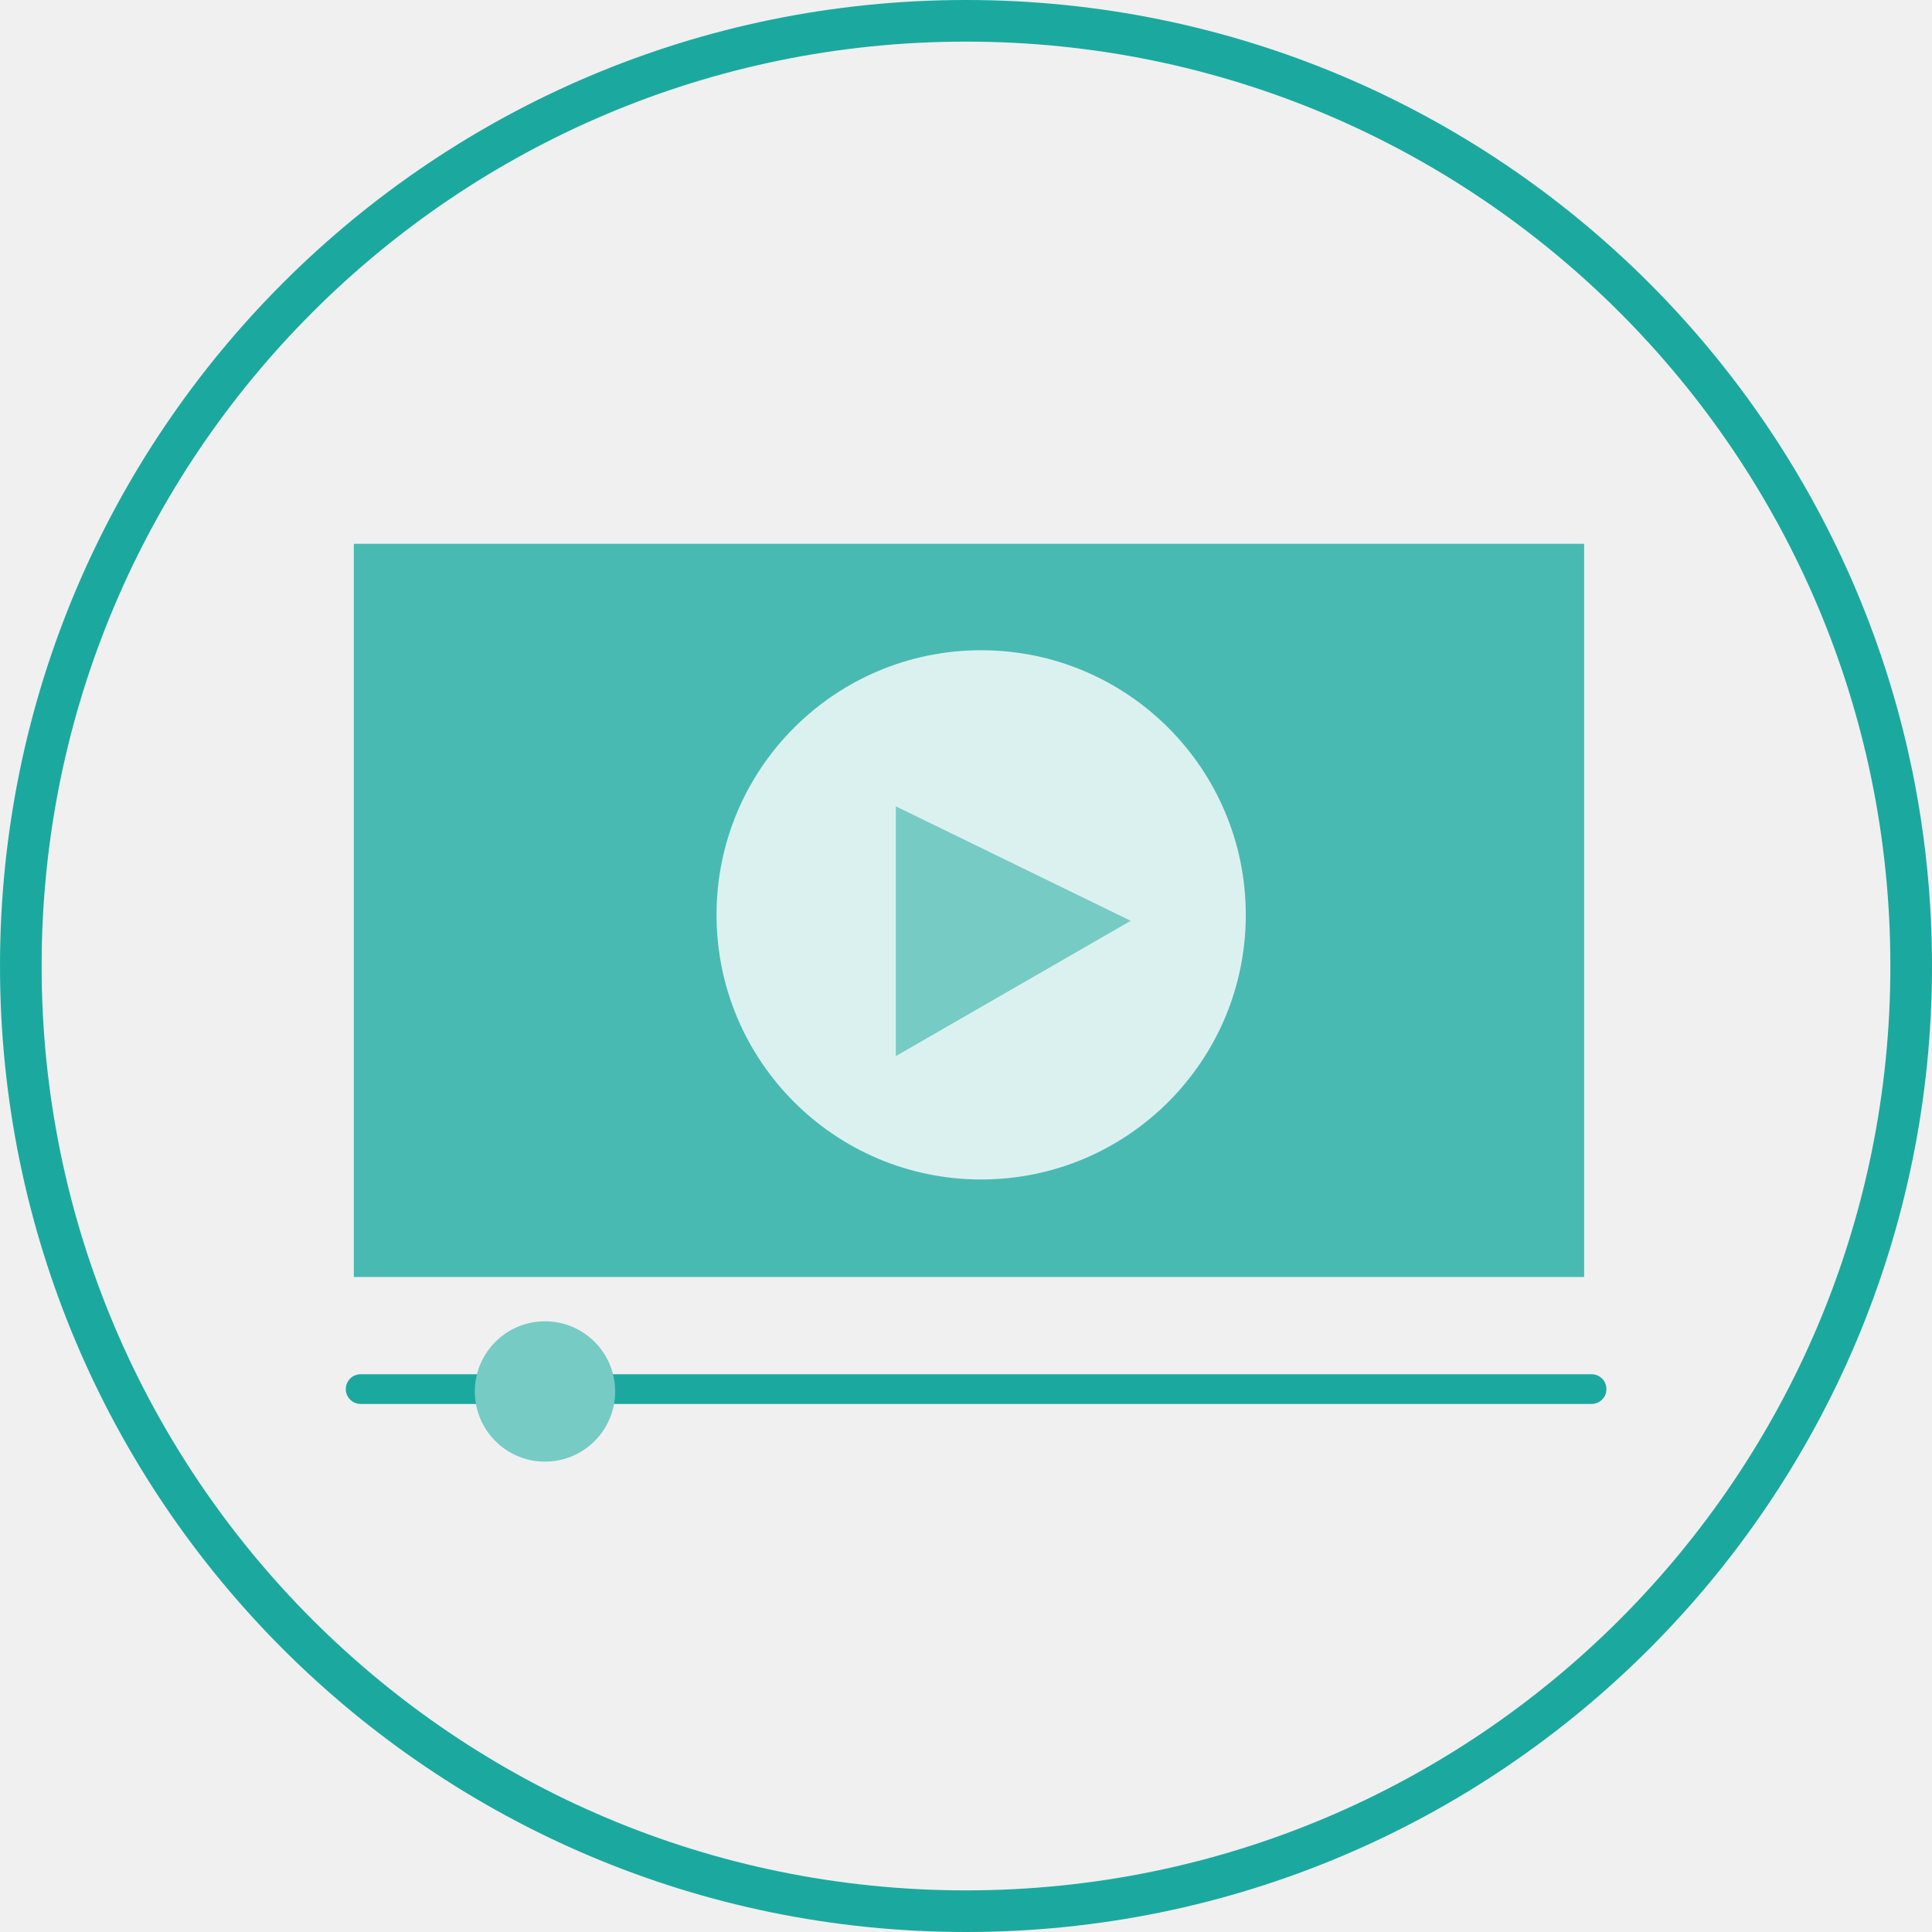
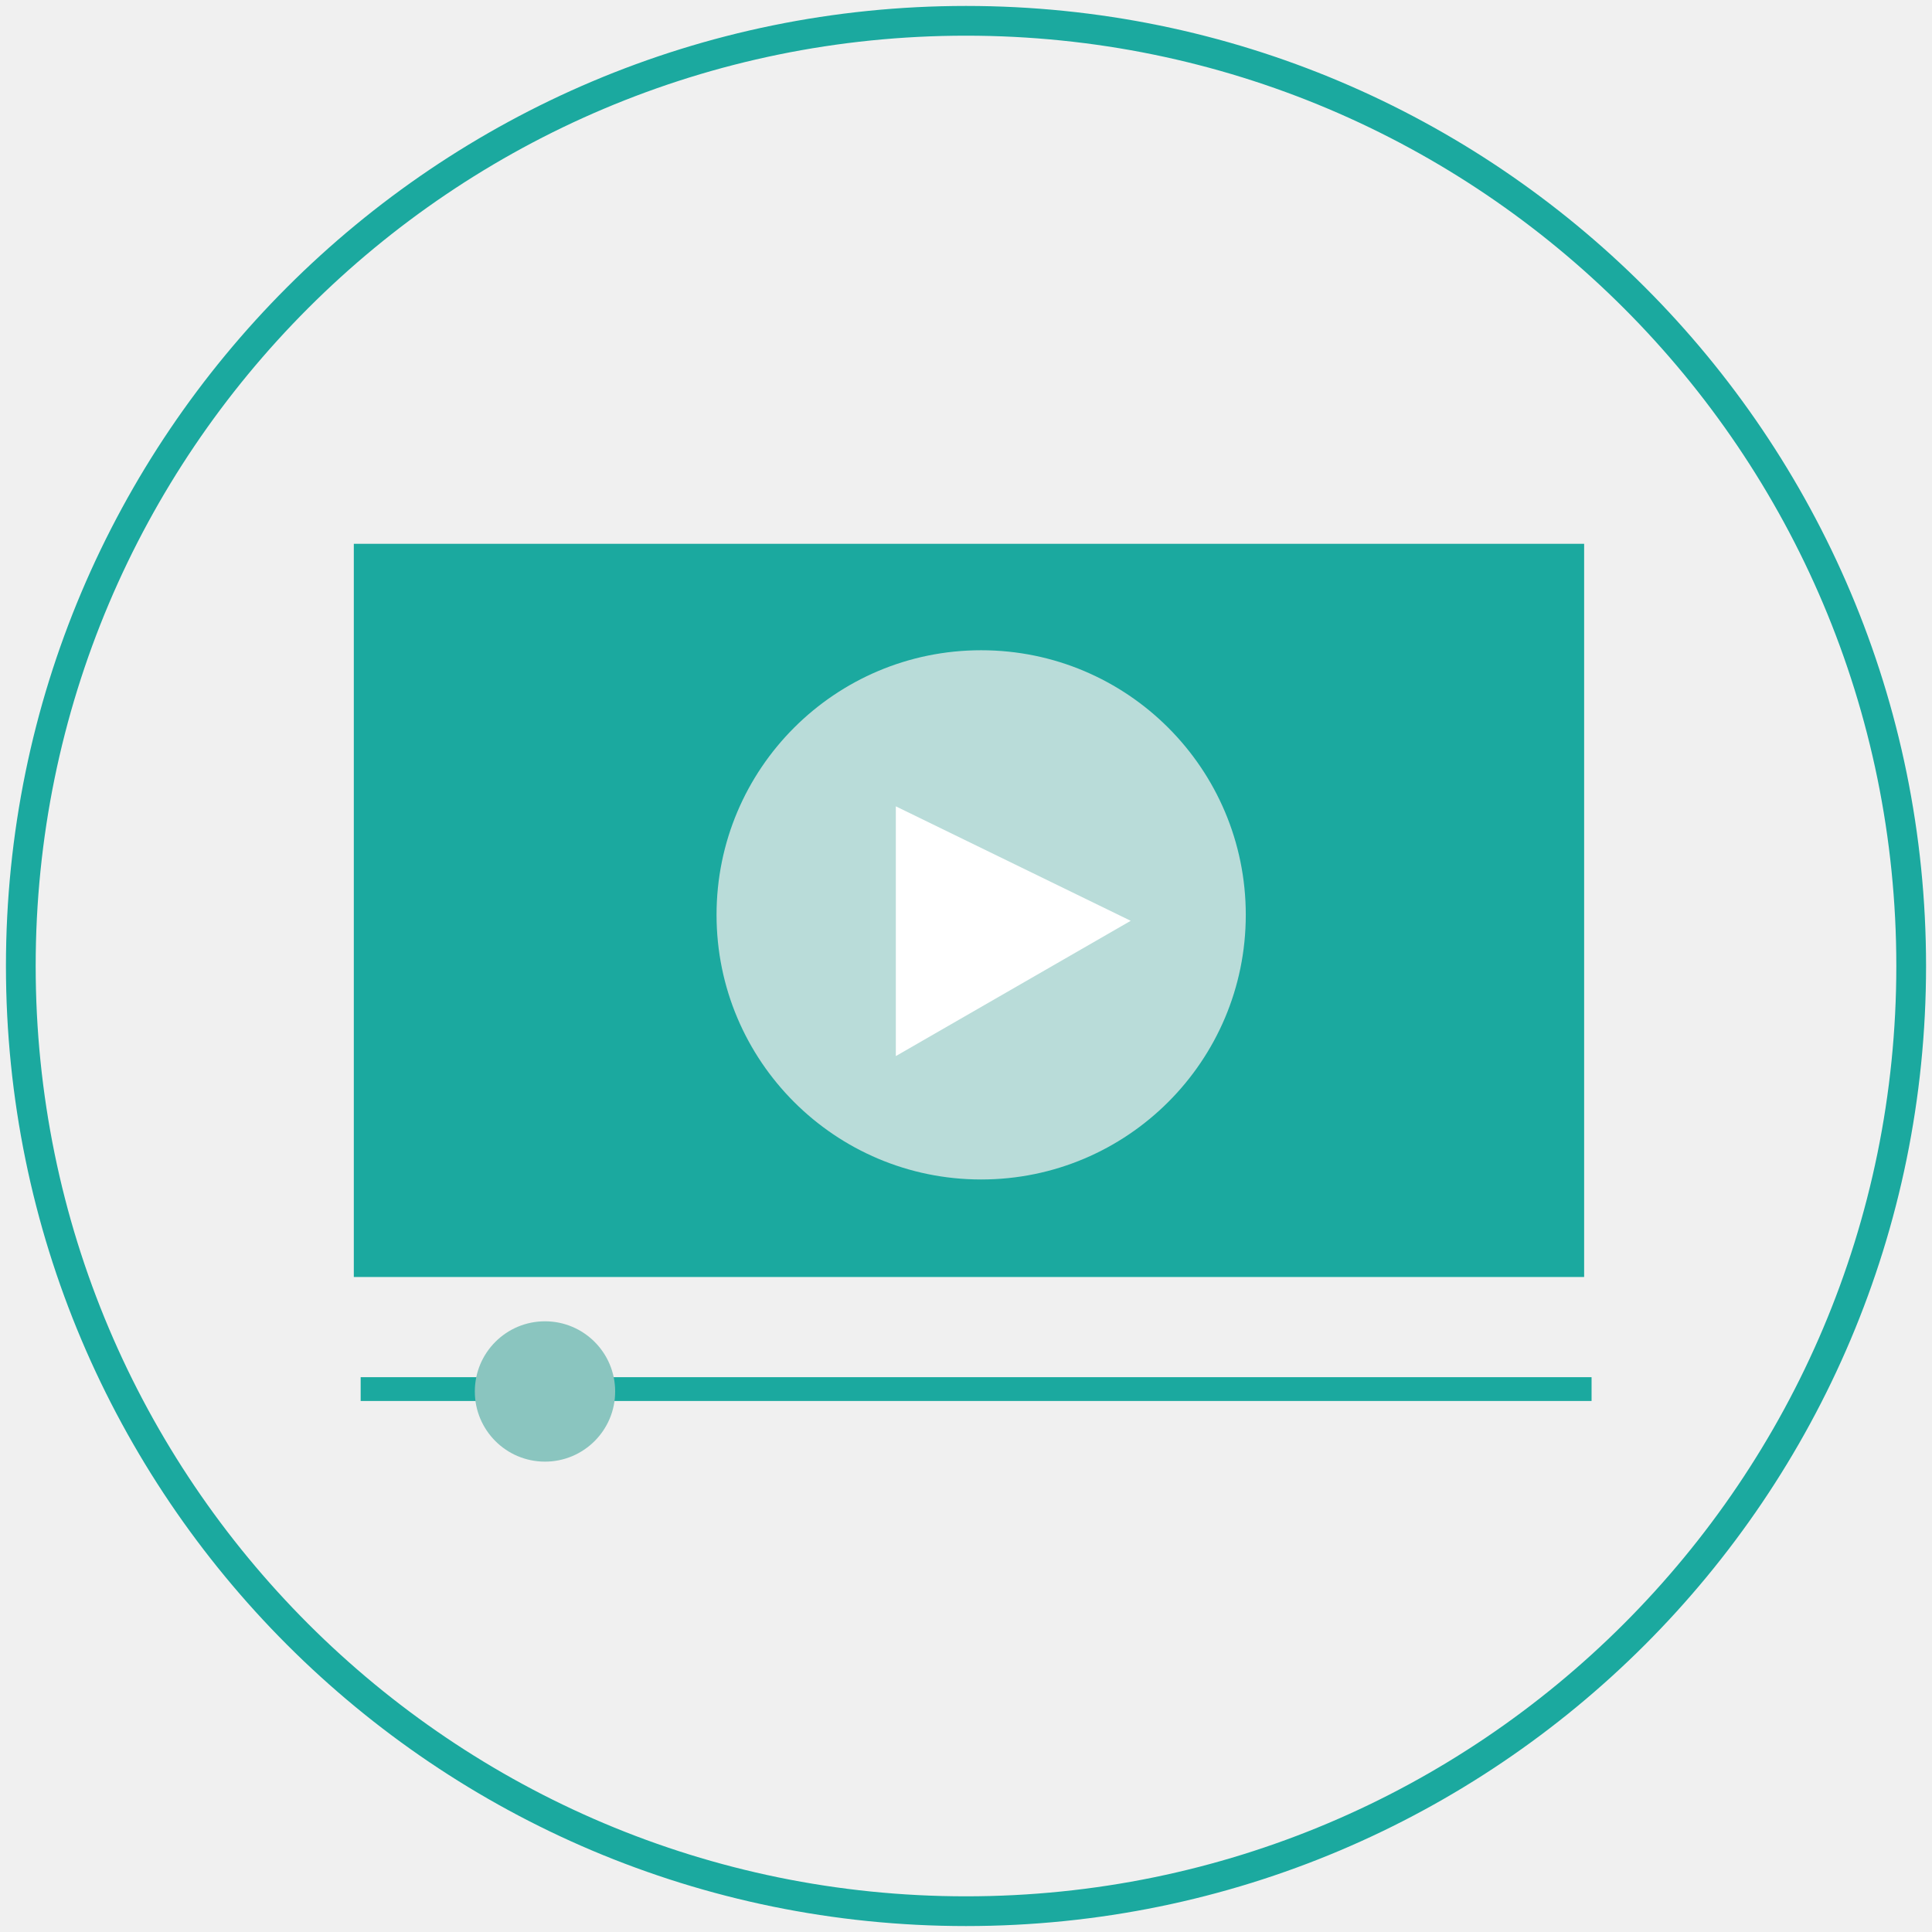
- <svg xmlns="http://www.w3.org/2000/svg" id="Layer_1" width="649.8" height="649.8" viewBox="0 0 649.8 649.8">
-   <style>
-     .st0{fill:none;stroke:#1BA99F;stroke-width:14;stroke-miterlimit:10;} .st1{fill:#49BAB2;} .st2{fill:#DBF1F0;} .st3{fill:#76CBC5;} .st4{fill:none;stroke:#1BA99F;stroke-width:10;stroke-linecap:round;stroke-linejoin:round;stroke-miterlimit:10;}
-   </style>
-   <circle cx="324.9" cy="324.9" r="317.9" class="st0" />
-   <path d="M119 182.9h413.8v246.6H119z" class="st1" />
-   <circle cx="330" cy="307.7" r="89" class="st2" />
-   <path d="M301.3 271.2v84l79-45.5z" class="st3" />
-   <path d="M121.3 467.2h414" class="st4" />
-   <circle cx="183.3" cy="468" r="23.6" class="st3" />
+ <svg xmlns="http://www.w3.org/2000/svg" width="649.8" height="649.8" viewBox="-38 36.2 649.8 649.8">
+   <circle cx="286.9" cy="361.1" r="317.9" fill="none" stroke="#1BA99F" stroke-width="10" stroke-miterlimit="10" />
+   <path fill="#1BA99F" d="M81 219.1h413.8v246.6H81V219.1z" />
+   <circle cx="292" cy="343.9" r="89" fill="#B9DCD9" />
+   <path fill="#FFF" d="M263.3 307.4v84l79-45.5-79-38.5z" />
+   <path fill="none" stroke="#1BA99F" stroke-width="8" stroke-miterlimit="10" d="M83.3 503.4h414" stroke-linejoin="round" />
+   <circle cx="145.3" cy="504.2" r="23.6" fill="#8AC5BF" />
</svg>
